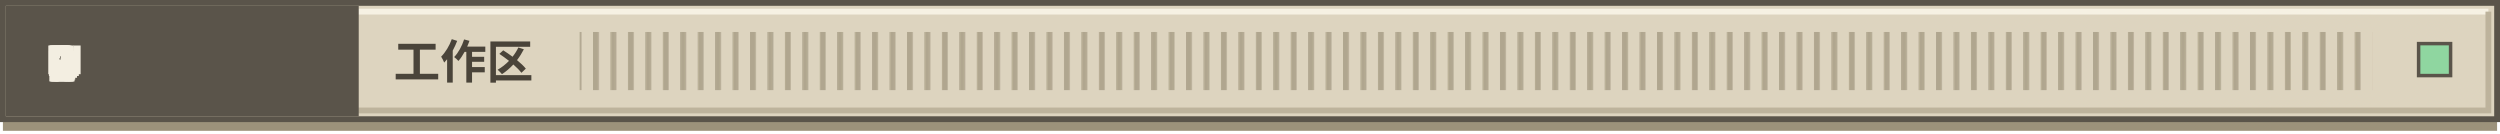
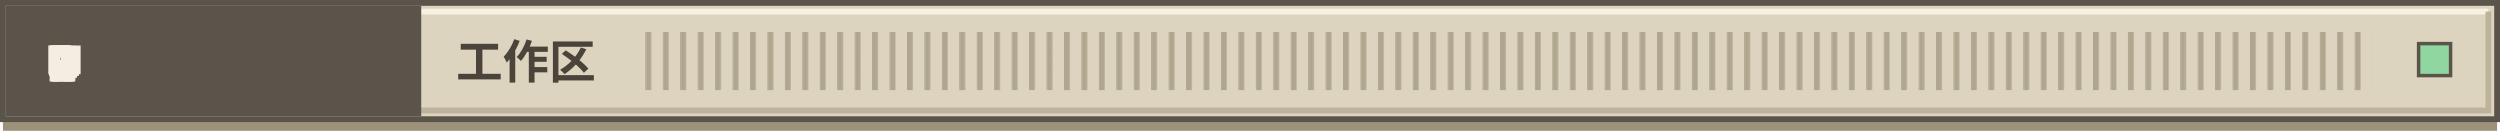
<svg xmlns="http://www.w3.org/2000/svg" viewBox="0 0 860 46" width="860" role="img" aria-label="工作区 · WORKSPACE">
  <defs>
    <style>.c{font-family:"Microsoft YaHei UI","PingFang SC","Noto Sans SC","Microsoft YaHei",sans-serif;font-weight:700}</style>
    <pattern id="vent" width="6" height="20" patternUnits="userSpaceOnUse">
      <rect width="2" height="20" fill="#a89e87" />
    </pattern>
  </defs>
  <rect x="1" y="5" width="858" height="40" fill="#9c927b" />
  <rect x="1" y="1" width="858" height="40" fill="#ddd4bf" stroke="#5a544a" stroke-width="2" />
  <path d="M4 39V4H856" fill="none" stroke="#f6f1e3" stroke-width="2" />
  <path d="M856 4V38H4" fill="none" stroke="#bdb39c" stroke-width="2" />
-   <rect x="2" y="2" width="121.4" height="38" fill="#5a544a" />
+   <rect x="2" y="2" width="142.9" height="38" fill="#5a544a" />
  <g transform="translate(16.00 28.00) scale(0.01625 -0.01625)" fill="#f3eee1">
    <path transform="translate(0.00)" d="M114 114H76V152H38V760H190V228H228V190H266V228H304V760H456V228H494V190H532V228H570V760H722V152H684V114H646V76H608V38H570V0H494V38H456V76H418V114H342V76H304V38H266V0H190V38H152V76H114Z" />
-     <path transform="translate(12.97)" d="M228 152H342V190H380V570H342V608H228V570H190V190H228ZM38 646H76V722H152V760H418V722H494V646H532V114H494V38H418V0H152V38H76V114H38Z" />
-     <path transform="translate(22.85)" d="M190 380H342V418H380V570H342V608H190ZM304 228H190V0H38V760H418V722H494V646H532V342H494V304H456V266H494V228H532V0H380V152H342V190H304Z" />
-     <path transform="translate(32.73)" d="M266 304H190V0H38V760H190V456H266V494H304V532H342V760H494V456H456V418H418V380H380V342H418V304H456V266H494V0H342V228H304V266H266Z" />
-     <path transform="translate(41.99)" d="M38 228H190V190H228V152H380V190H418V266H380V304H152V342H76V418H38V646H76V722H152V760H456V722H532V646H570V532H418V570H380V608H228V570H190V494H228V456H456V418H532V342H570V114H532V38H456V0H152V38H76V114H38Z" />
-     <path transform="translate(52.49)" d="M190 380H342V418H380V570H342V608H190ZM38 760H418V722H494V646H532V342H494V266H418V228H190V0H38Z" />
-     <path transform="translate(62.37)" d="M190 342H380V494H342V532H304V570H266V532H228V494H190ZM380 190H190V0H38V570H76V608H114V646H152V684H190V722H228V760H342V722H380V684H418V646H456V608H494V570H532V0H380Z" />
-     <path transform="translate(72.25)" d="M228 152H342V190H380V266H532V114H494V38H418V0H152V38H76V114H38V646H76V722H152V760H418V722H494V646H532V494H380V570H342V608H228V570H190V190H228Z" />
-     <path transform="translate(82.13)" d="M190 152H494V0H38V760H494V608H190V456H418V304H190Z" />
+     <path transform="translate(15.36)" d="M228 152H342V190H380V570H342V608H228V570H190V190H228ZM38 646H76V722H152V760H418V722H494V646H532V114H494V38H418V0H152V38H76V114H38Z" />
+     <path transform="translate(27.62)" d="M190 380H342V418H380V570H342V608H190ZM304 228H190V0H38V760H418V722H494V646H532V342H494V304H456V266H494V228H532V0H380V152H342V190H304Z" />
+     <path transform="translate(39.89)" d="M266 304H190V0H38V760H190V456H266V494H304V532H342V760H494V456H456V418H418V380H380V342H418V304H456V266H494V0H342V228H304V266H266Z" />
+     <path transform="translate(51.55)" d="M38 228H190V190H228V152H380V190H418V266H380V304H152V342H76V418H38V646H76V722H152V760H456V722H532V646H570V532H418V570H380V608H228V570H190V494H228V456H456V418H532V342H570V114H532V38H456V0H152V38H76V114H38Z" />
+     <path transform="translate(64.43)" d="M190 380H342V418H380V570H342V608H190ZM38 760H418V722H494V646H532V342H494V266H418V228H190V0H38Z" />
+     <path transform="translate(76.70)" d="M190 342H380V494H342V532H304V570H266V532H228V494H190ZM380 190H190V0H38V570H76V608H114V646H152V684H190V722H228V760H342V722H380V684H418V646H456V608H494V570H532V0H380Z" />
+     <path transform="translate(88.97)" d="M228 152H342V190H380V266H532V114H494V38H418V0H152V38H76V114H38V646H76V722H152V760H418V722H494V646H532V494H380V570H342V608H228V570H190V190H228Z" />
+     <path transform="translate(101.24)" d="M190 152H494V0H38V760H494V608H190V456H418V304H190Z" />
  </g>
-   <text class="c" x="135.4" y="27" font-size="16" fill="#4a443a">工作区</text>
-   <rect x="199.4" y="11" width="616.6" height="20" fill="url(#vent)" opacity=".85" />
+   <text class="c" x="156.9" y="27" font-size="16" fill="#4a443a">工作区</text>
+   <rect x="220.9" y="11" width="595.1" height="20" fill="url(#vent)" opacity=".85" />
  <rect x="832" y="15" width="11" height="11" fill="#8fd6a0" stroke="#5a544a" stroke-width="1.2" />
</svg>
